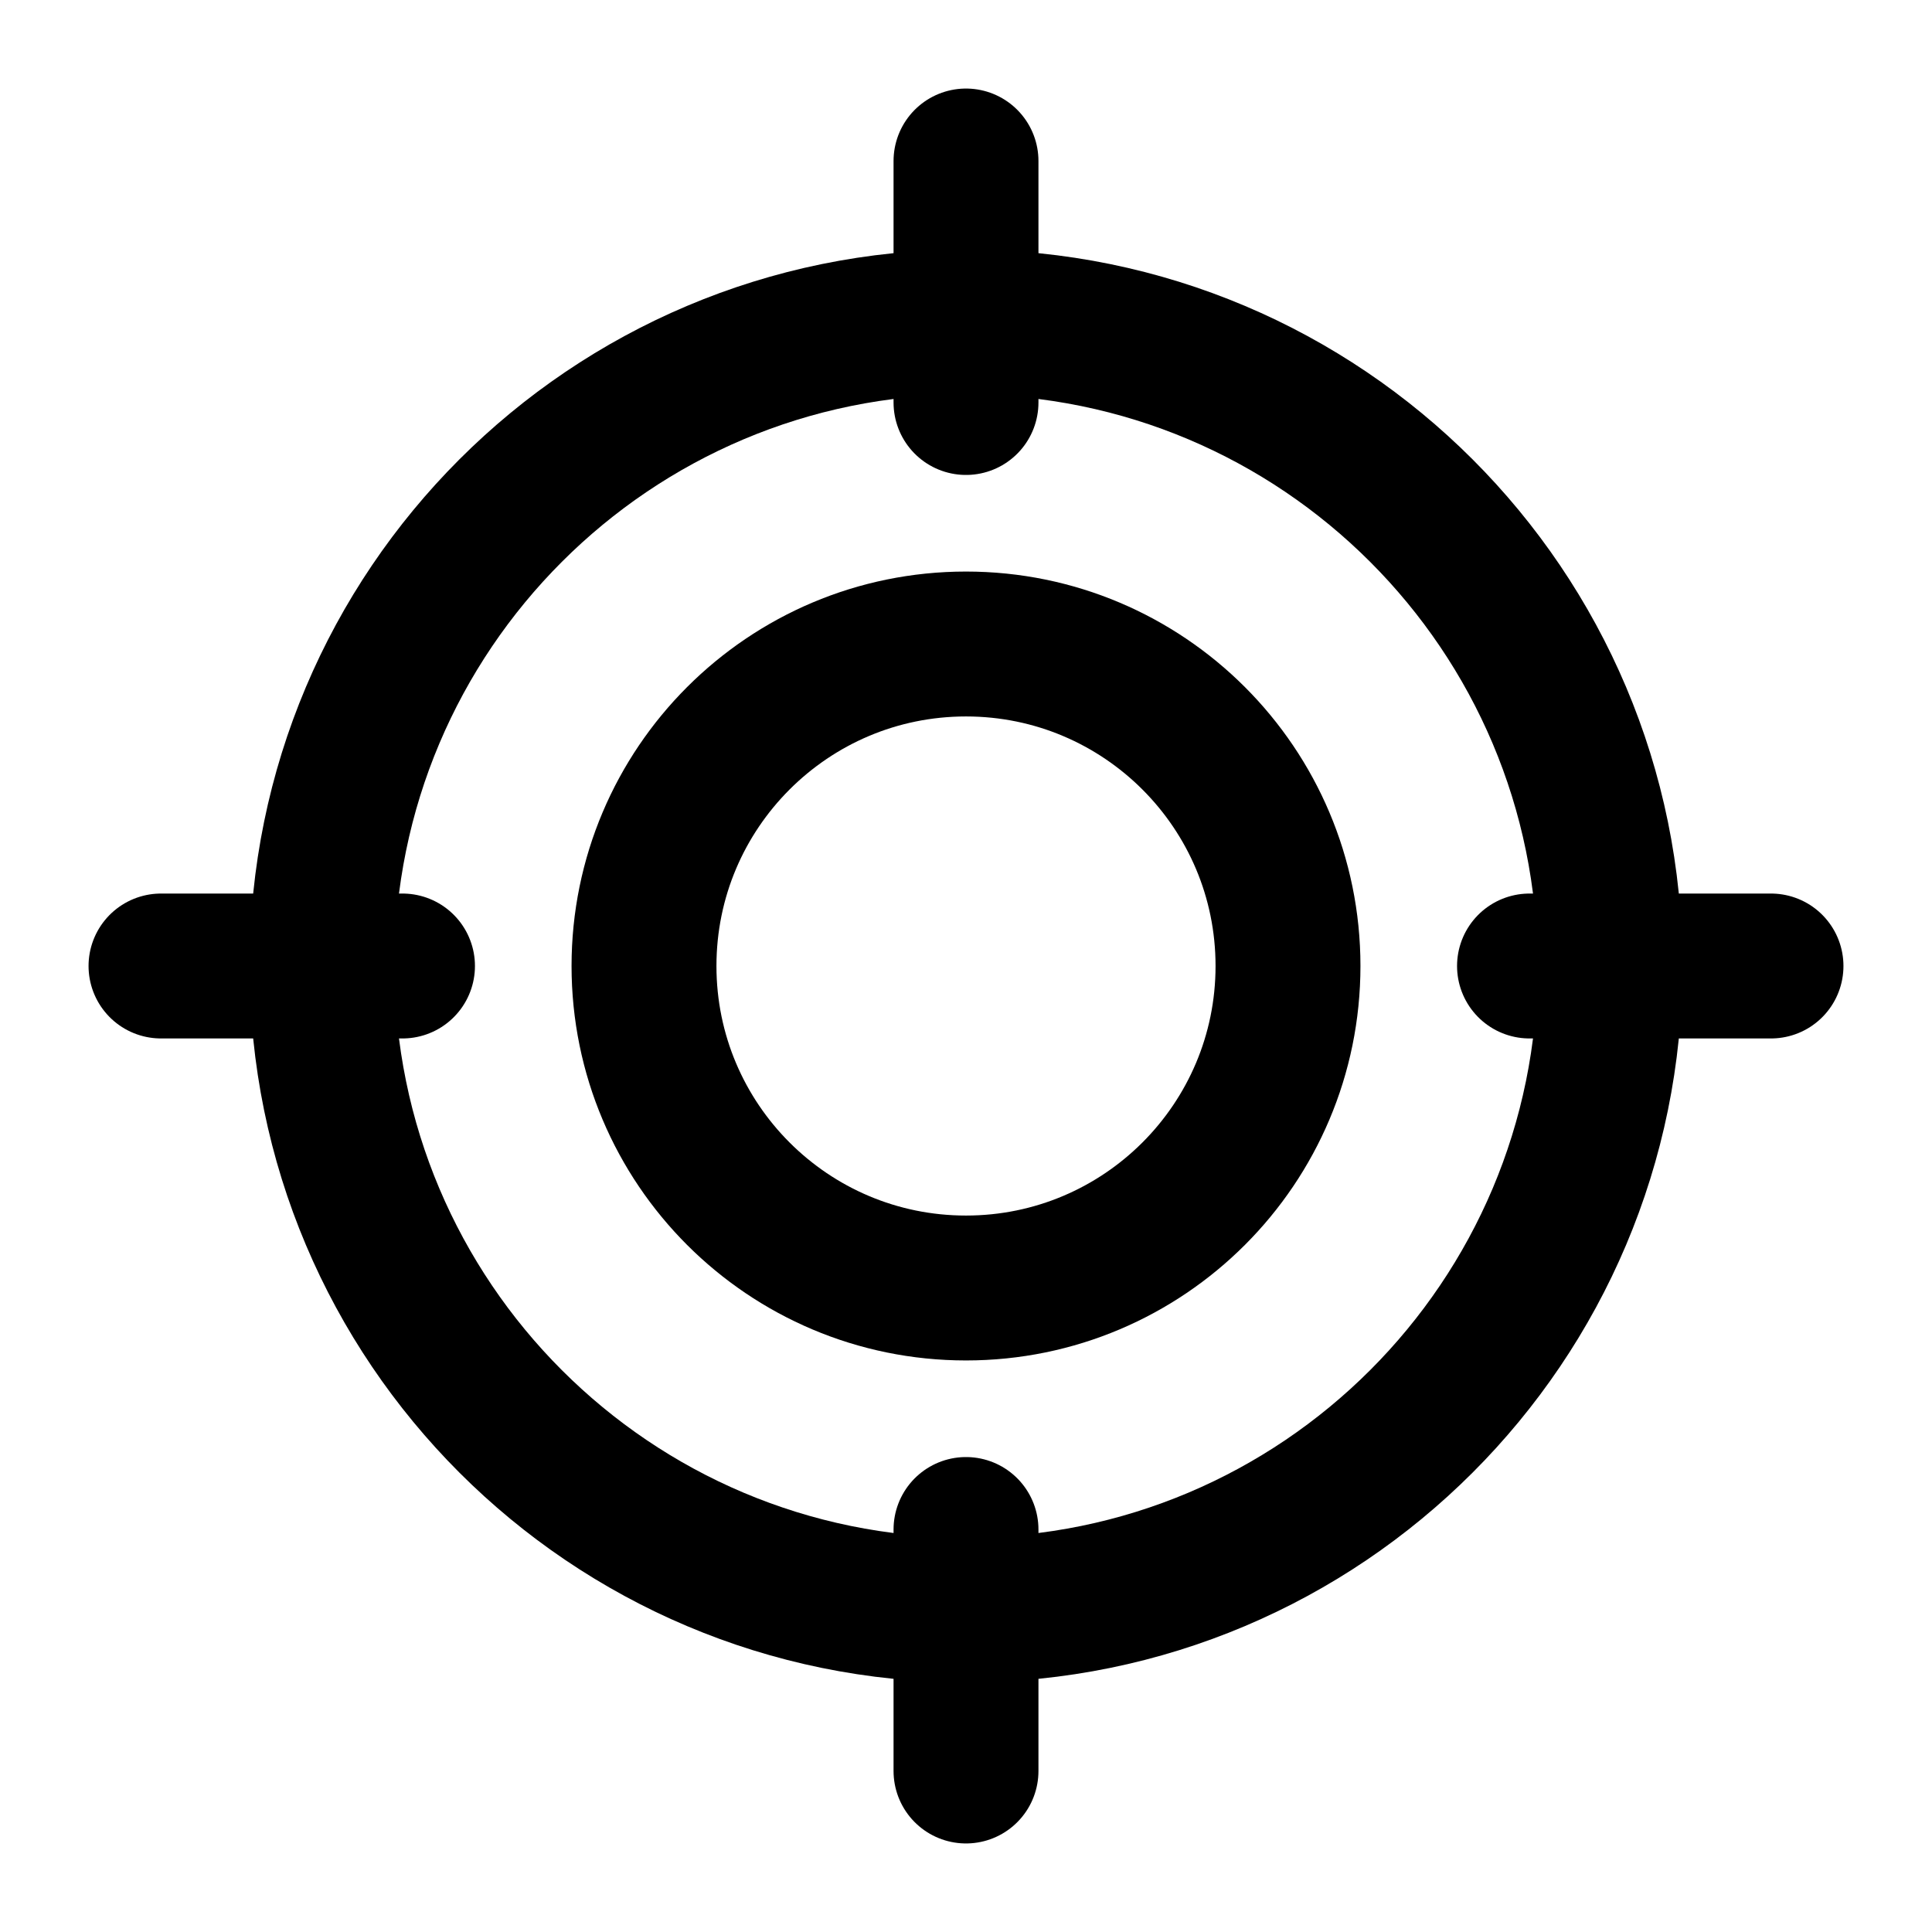
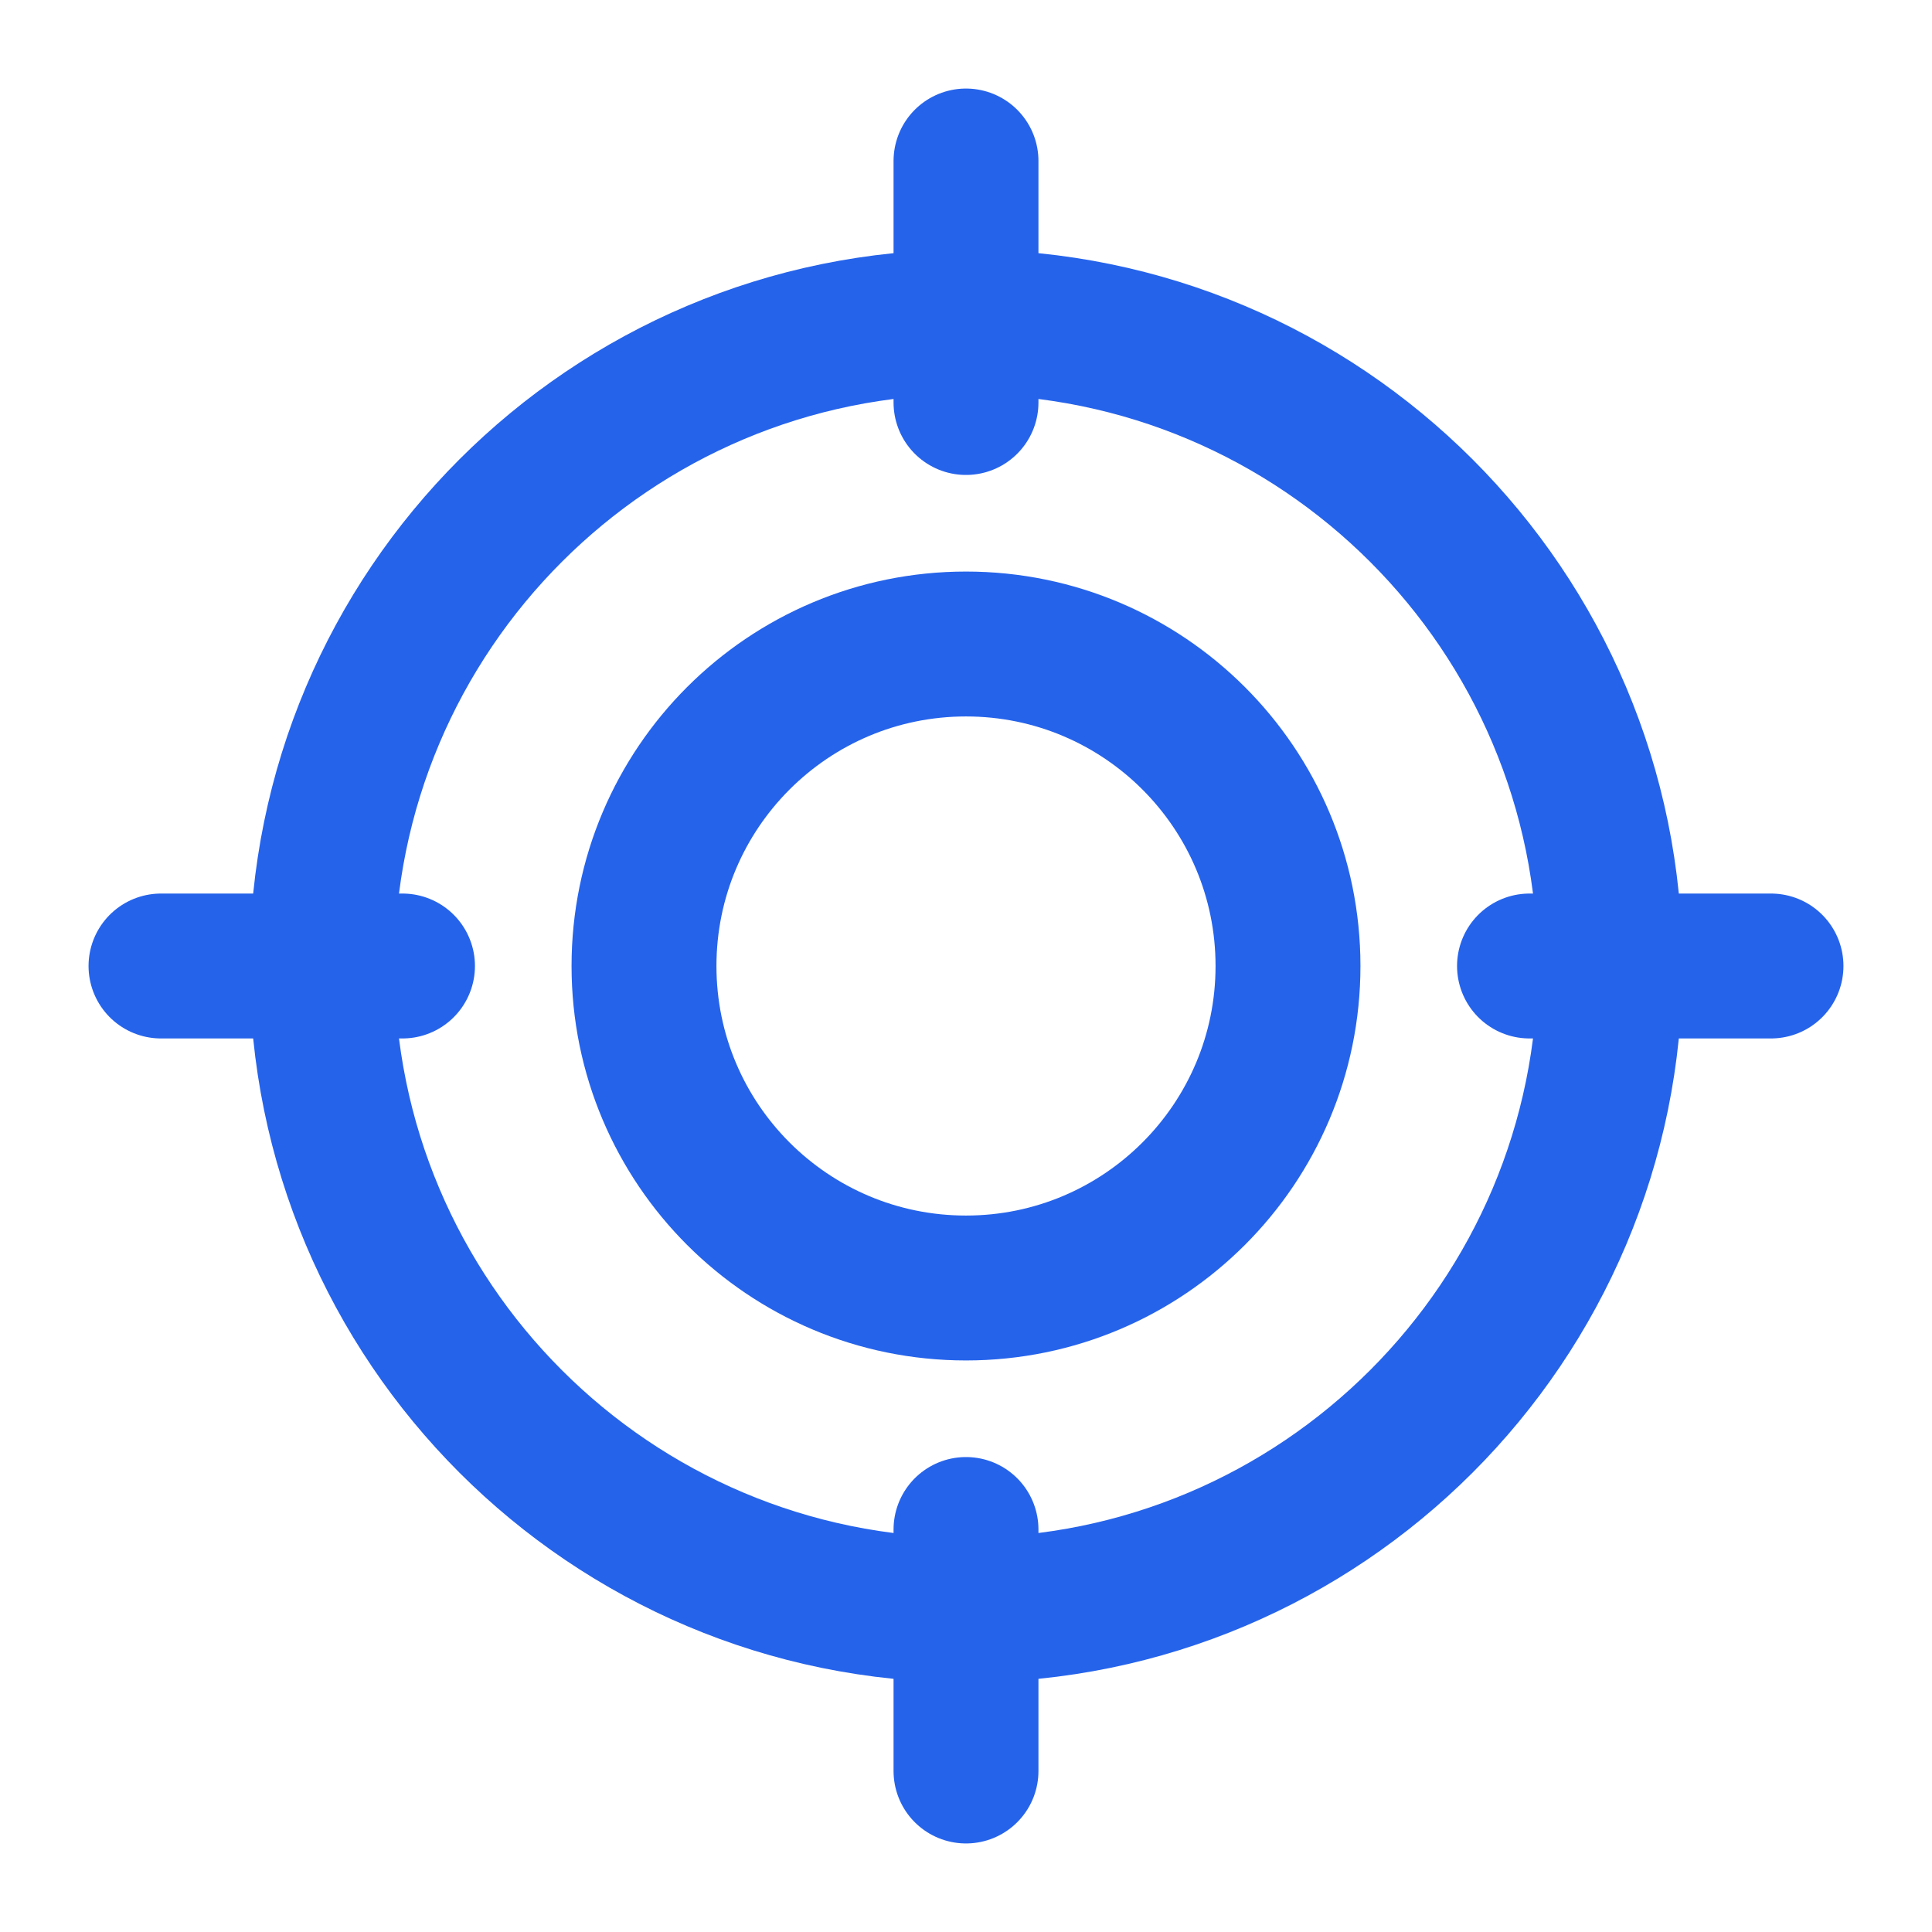
- <svg xmlns="http://www.w3.org/2000/svg" viewBox="0 0 24 24" fill="none" stroke="currentColor" stroke-width="1.8" stroke-linecap="round" stroke-linejoin="round">
+ <svg xmlns="http://www.w3.org/2000/svg" viewBox="0 0 24 24" fill="none" stroke="#2563EB" stroke-width="1.8" stroke-linecap="round" stroke-linejoin="round">
  <circle cx="12" cy="12" r="8" />
  <circle cx="12" cy="12" r="4" />
  <path d="M12 2v3" />
  <path d="M22 12h-3" />
  <path d="M12 22v-3" />
  <path d="M2 12h3" />
</svg>
